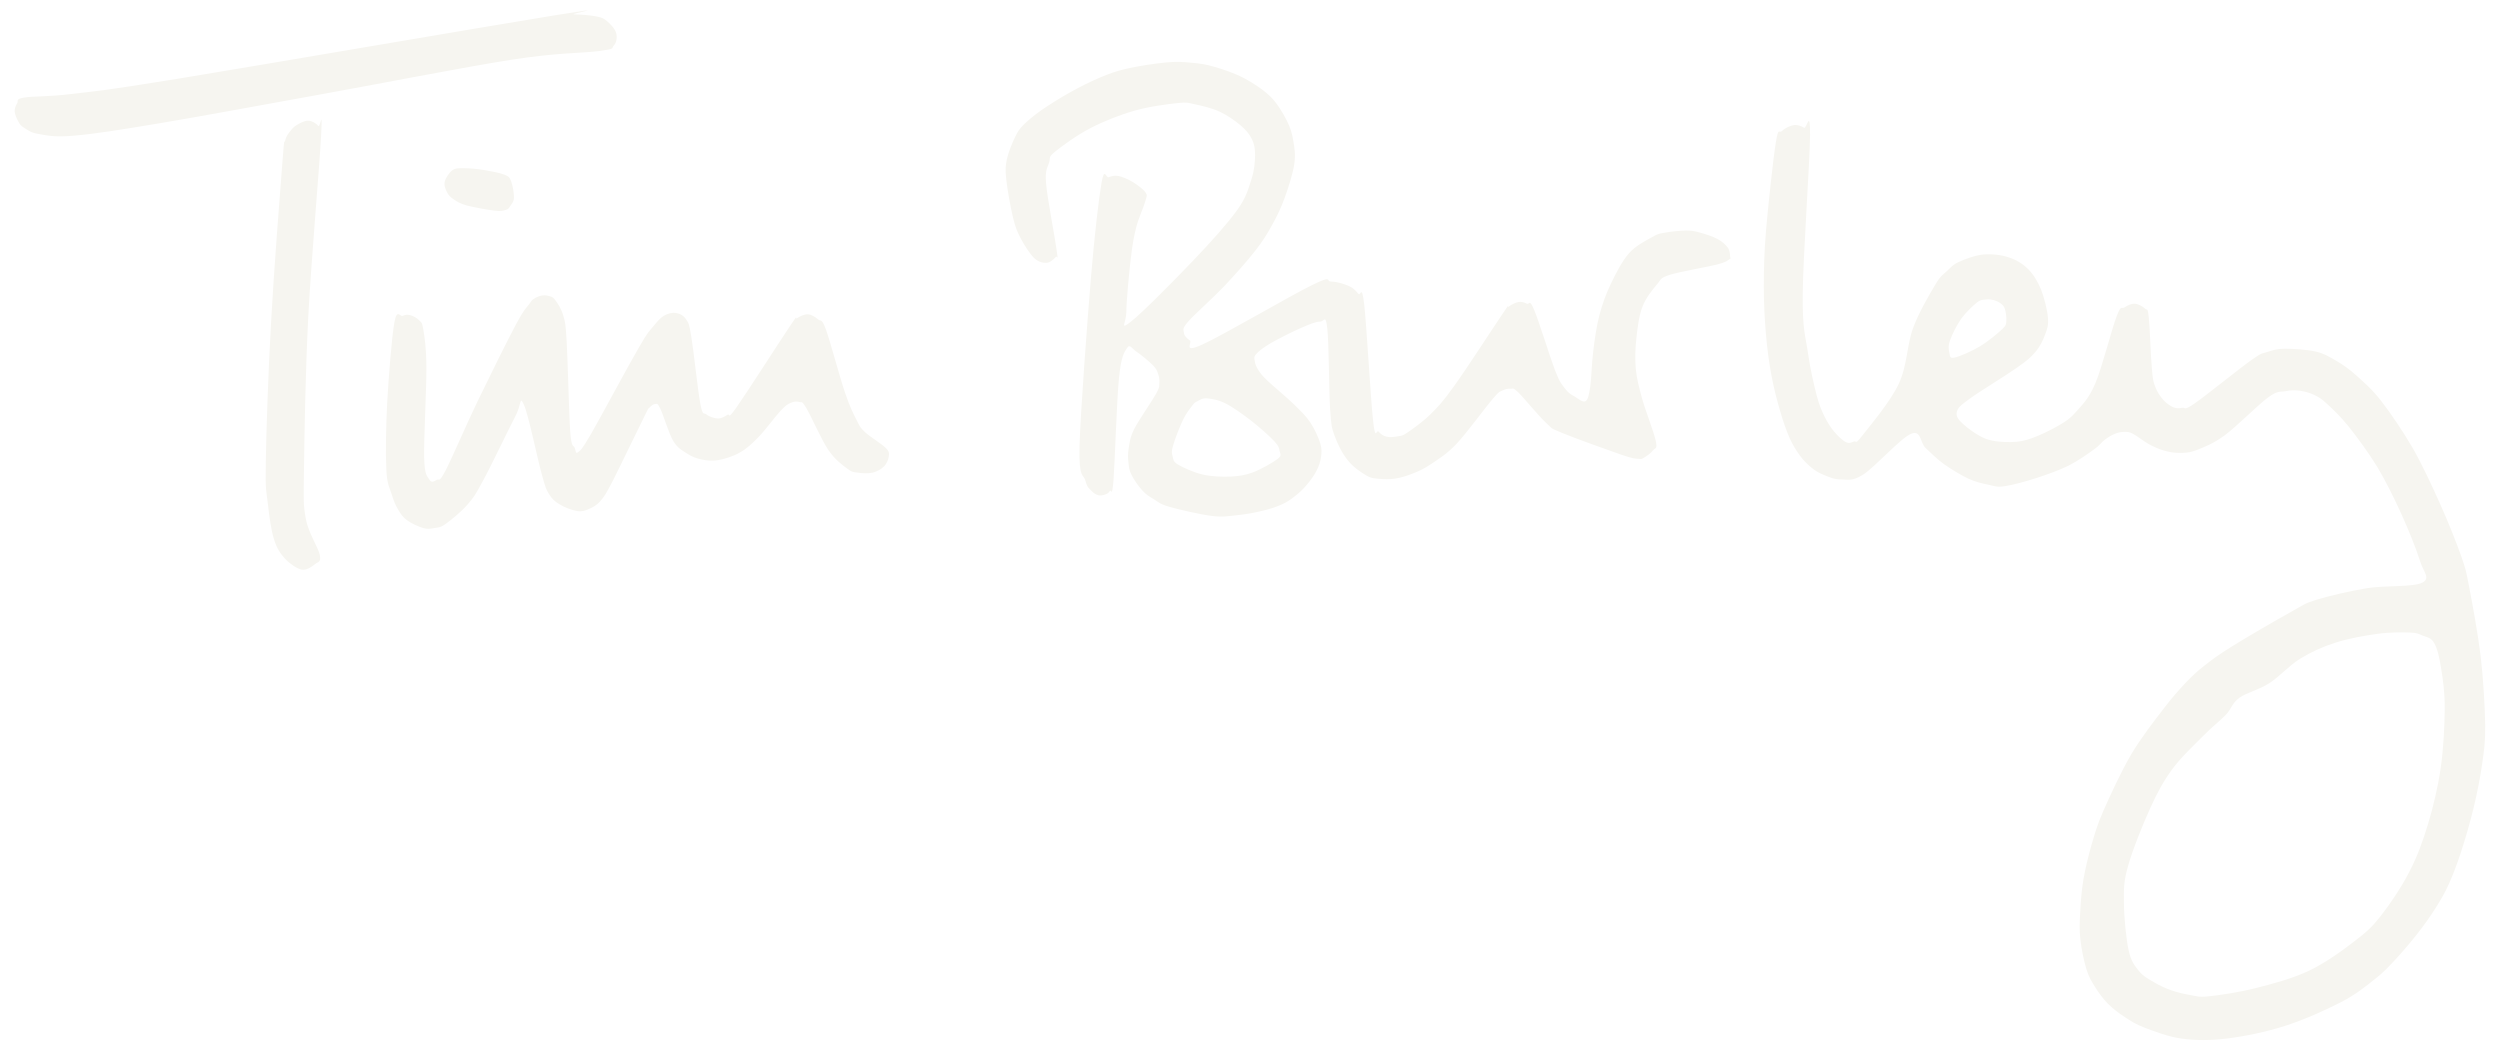
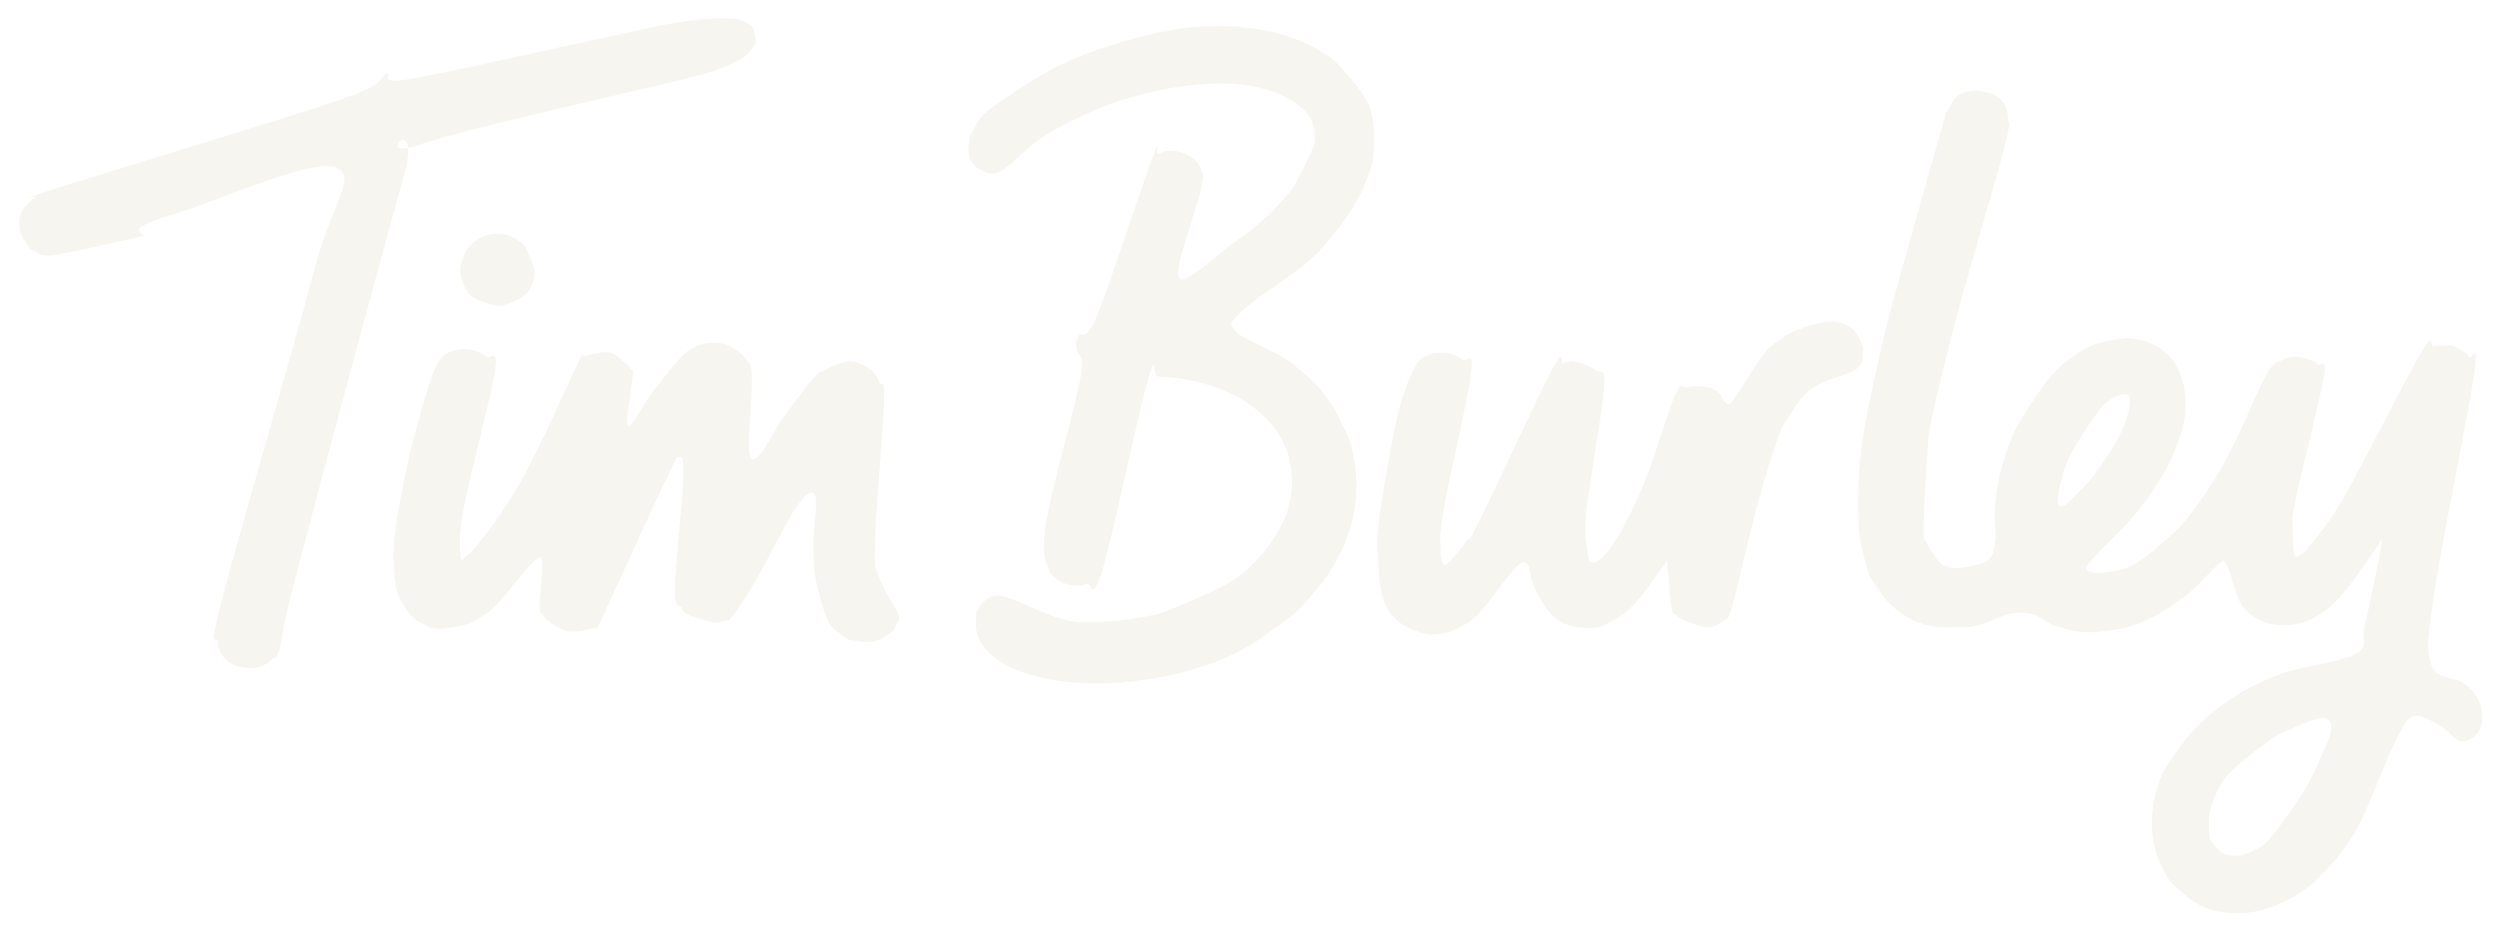
- <svg xmlns="http://www.w3.org/2000/svg" viewBox="48 14 1773 747" fill="none" role="img" aria-label="Tim Burley">
-   <path fill="#F6F5F0" fill-rule="evenodd" d="M821.3 104.9 C811.9 109.7 801.1 117.6 796.2 121.6 C791.3 125.7 793.1 125.3 792.1 129.1 C791.0 132.9 789.0 134.0 789.9 144.4 C790.8 154.9 796.3 183.0 797.4 191.6 C798.6 200.3 797.9 194.8 796.7 196.3 C795.5 197.7 792.8 200.3 790.2 200.4 C787.7 200.5 784.5 199.9 781.4 197.0 C778.4 194.1 774.3 187.7 771.8 182.9 C769.3 178.1 768.1 175.2 766.4 168.2 C764.7 161.2 762.3 147.8 761.6 140.9 C760.9 134.0 761.1 131.7 762.1 126.8 C763.2 121.8 765.9 115.3 767.9 111.2 C769.8 107.2 770.9 105.6 774.0 102.4 C777.2 99.3 781.1 96.0 786.6 92.1 C792.1 88.3 800.2 83.2 807.1 79.4 C814.0 75.5 821.5 71.8 828.1 69.0 C834.8 66.2 839.3 64.5 847.1 62.7 C854.9 60.9 867.2 59.0 874.9 58.3 C882.5 57.6 887.2 57.9 893.0 58.5 C898.8 59.0 903.4 59.6 909.6 61.5 C915.9 63.3 924.0 66.1 930.6 69.6 C937.2 73.2 944.1 77.7 949.1 82.6 C954.1 87.6 957.9 94.3 960.6 99.5 C963.2 104.7 964.4 108.7 965.2 113.9 C966.1 119.0 966.9 123.7 965.9 130.4 C964.9 137.1 961.8 146.8 959.2 154.0 C956.6 161.2 953.7 167.3 950.1 173.7 C946.6 180.0 943.7 184.9 938.0 192.1 C932.3 199.4 923.9 208.8 916.1 217.1 C908.2 225.4 895.6 236.5 890.8 241.9 C886.1 247.4 887.4 247.5 887.6 249.8 C887.7 252.0 889.6 253.9 891.8 255.4 C894.0 256.8 886.2 264.9 900.6 258.4 C915.1 251.9 963.2 223.6 978.5 216.2 C993.8 208.7 987.8 213.6 992.2 213.7 C996.6 213.8 1001.6 215.5 1004.8 216.9 C1008.0 218.4 1009.5 220.2 1011.3 222.3 C1013.0 224.5 1013.7 214.8 1015.5 229.9 C1017.2 244.9 1020.1 297.5 1021.8 312.5 C1023.5 327.5 1024.1 318.3 1025.7 320.1 C1027.3 322.0 1029.1 323.2 1031.4 323.7 C1033.7 324.3 1037.0 323.9 1039.5 323.4 C1042.0 322.9 1042.3 323.4 1046.1 320.8 C1049.9 318.2 1056.9 313.3 1062.5 307.8 C1068.0 302.3 1070.8 299.6 1079.4 287.6 C1088.0 275.7 1107.6 245.4 1114.0 236.0 C1120.4 226.7 1116.0 232.8 1117.9 231.5 C1119.7 230.2 1122.7 228.5 1124.9 228.2 C1127.1 227.8 1129.1 228.5 1130.9 229.4 C1132.7 230.2 1132.6 225.6 1135.9 233.5 C1139.3 241.4 1147.2 267.2 1150.8 276.6 C1154.5 286.0 1155.7 286.6 1158.0 289.7 C1160.4 292.9 1162.4 293.9 1164.9 295.3 C1167.3 296.8 1170.6 299.7 1172.5 298.5 C1174.3 297.3 1174.9 294.1 1175.8 288.2 C1176.7 282.4 1176.8 271.8 1177.9 263.4 C1178.9 254.9 1180.2 245.5 1182.3 237.5 C1184.4 229.5 1187.0 222.4 1190.5 215.1 C1194.0 207.8 1198.4 199.2 1203.2 193.7 C1208.1 188.1 1215.5 184.5 1219.8 182.1 C1224.0 179.6 1224.9 179.7 1228.9 179.0 C1232.8 178.2 1239.5 177.6 1243.5 177.5 C1247.5 177.5 1249.4 177.8 1253.1 178.8 C1256.9 179.8 1262.7 181.7 1266.1 183.5 C1269.5 185.4 1271.9 187.6 1273.4 189.7 C1274.9 191.8 1274.9 194.6 1275.0 196.0 C1275.2 197.4 1275.9 197.1 1274.3 198.0 C1272.8 198.9 1272.8 199.7 1265.7 201.6 C1258.7 203.4 1239.0 206.7 1231.9 209.0 C1224.9 211.4 1226.4 211.9 1223.2 215.6 C1220.0 219.4 1215.2 225.2 1212.8 231.6 C1210.3 238.0 1209.3 246.8 1208.5 254.1 C1207.7 261.4 1207.5 268.5 1208.1 275.6 C1208.8 282.7 1210.3 288.2 1212.6 296.8 C1215.0 305.3 1221.0 320.6 1222.3 326.8 C1223.6 332.9 1221.7 331.5 1220.3 333.4 C1218.9 335.4 1215.6 337.6 1213.9 338.6 C1212.2 339.5 1212.7 339.7 1210.0 339.4 C1207.3 339.1 1207.0 339.6 1197.9 336.5 C1188.9 333.4 1164.7 324.7 1155.8 321.0 C1146.9 317.2 1149.8 318.8 1144.6 314.0 C1139.4 309.3 1129.0 296.4 1124.8 292.3 C1120.5 288.3 1121.1 289.9 1119.2 289.7 C1117.3 289.5 1115.3 290.0 1113.2 291.1 C1111.2 292.3 1112.2 290.4 1106.9 296.6 C1101.5 302.8 1088.5 320.7 1081.3 328.4 C1074.0 336.2 1068.3 339.4 1063.1 343.0 C1057.9 346.5 1054.3 348.1 1050.0 349.8 C1045.7 351.5 1041.5 352.8 1037.6 353.4 C1033.6 354.0 1029.7 353.9 1026.3 353.6 C1022.8 353.2 1020.7 353.4 1017.0 351.2 C1013.2 349.0 1007.6 345.2 1003.8 340.4 C1000.0 335.7 996.5 328.8 994.4 322.8 C992.3 316.7 992.2 316.6 991.3 303.9 C990.5 291.3 990.5 257.1 989.3 246.8 C988.1 236.4 987.3 242.1 984.1 242.1 C981.0 242.1 976.2 244.2 970.4 246.7 C964.6 249.2 954.6 254.3 949.3 257.3 C944.1 260.4 940.8 262.9 938.9 265.1 C937.0 267.2 937.6 268.3 937.9 270.2 C938.1 272.1 939.0 274.3 940.5 276.6 C942.1 278.9 942.8 280.1 947.0 284.1 C951.2 288.1 960.6 295.8 965.6 300.7 C970.6 305.6 974.1 308.9 977.2 313.5 C980.3 318.1 983.0 324.2 984.3 328.3 C985.5 332.4 985.3 334.7 984.9 337.9 C984.5 341.1 983.5 344.3 981.8 347.6 C980.2 350.9 977.5 354.6 974.9 357.7 C972.3 360.8 969.3 363.7 966.2 366.0 C963.2 368.4 960.4 370.3 956.5 372.0 C952.6 373.7 948.3 375.1 943.1 376.3 C937.9 377.6 931.2 378.8 925.2 379.4 C919.3 380.0 915.4 380.9 907.4 379.9 C899.4 378.9 884.0 375.4 877.2 373.4 C870.4 371.4 869.6 370.1 866.4 368.1 C863.2 366.2 860.8 364.8 858.2 361.9 C855.5 359.0 852.0 354.0 850.4 350.6 C848.7 347.3 848.6 344.9 848.3 341.9 C847.9 338.8 847.8 336.3 848.4 332.4 C849.1 328.5 849.1 325.0 852.3 318.4 C855.6 311.9 865.0 298.5 868.0 293.1 C870.9 287.7 869.9 288.3 870.2 286.1 C870.4 283.8 870.2 281.6 869.4 279.4 C868.7 277.2 868.3 275.8 865.7 273.1 C863.1 270.4 856.8 265.2 853.7 263.2 C850.7 261.1 849.3 257.7 847.3 260.8 C845.3 263.9 843.2 266.3 841.6 281.9 C840.0 297.5 838.7 341.1 837.7 354.5 C836.6 367.9 836.1 360.5 835.1 362.2 C834.1 363.9 832.9 364.3 831.5 364.8 C830.1 365.3 828.3 365.6 826.8 365.2 C825.2 364.7 823.6 363.8 822.1 362.1 C820.6 360.4 819.2 360.3 817.8 355.0 C816.4 349.7 813.0 354.3 813.6 330.2 C814.3 306.2 819.1 242.0 821.7 210.9 C824.3 179.8 827.2 155.5 829.2 143.7 C831.3 131.8 832.3 140.5 834.3 139.7 C836.3 138.9 838.4 138.3 841.2 138.8 C844.1 139.4 848.2 141.2 851.4 143.1 C854.6 145.1 858.9 148.2 860.4 150.5 C861.9 152.7 861.3 152.8 860.2 156.9 C859.1 161.0 855.5 168.5 853.8 175.2 C852.1 181.9 851.2 187.0 850.0 197.0 C848.8 207.0 846.8 227.8 846.8 235.4 C846.7 242.9 841.8 248.5 849.7 242.4 C857.7 236.3 881.7 211.9 894.3 198.7 C906.9 185.5 918.5 172.6 925.4 163.0 C932.3 153.4 933.4 147.4 935.6 140.9 C937.7 134.4 938.0 128.8 938.1 124.1 C938.1 119.4 937.6 116.2 935.8 112.6 C934.1 109.1 931.5 106.0 927.7 102.8 C923.9 99.6 918.4 95.7 913.0 93.2 C907.6 90.7 900.1 88.9 895.1 87.9 C890.1 86.8 890.1 86.4 883.0 87.1 C875.9 87.9 862.9 89.5 852.6 92.5 C842.3 95.4 830.7 100.0 821.3 104.9 Z M386.8 298.4 C378.5 315.6 368.9 338.2 364.1 347.5 C359.2 356.8 359.7 353.3 357.8 354.3 C355.8 355.4 354.0 356.7 352.5 354.1 C351.0 351.5 349.2 351.7 348.8 338.5 C348.5 325.3 350.5 289.9 350.4 274.8 C350.3 259.6 349.1 253.2 348.2 247.6 C347.3 242.0 346.7 242.8 345.2 241.1 C343.6 239.4 340.8 238.0 338.9 237.5 C336.9 237.0 335.5 237.2 333.6 238.0 C331.8 238.9 329.5 232.4 327.7 242.7 C325.8 252.9 323.6 282.0 322.6 299.4 C321.7 316.8 321.4 336.1 322.0 347.0 C322.5 357.9 324.4 359.9 325.8 364.6 C327.2 369.3 328.5 372.3 330.3 375.3 C332.1 378.4 333.6 380.7 336.6 382.9 C339.5 385.1 344.8 387.5 348.1 388.5 C351.3 389.4 353.3 389.0 356.0 388.5 C358.7 388.0 360.1 388.4 364.0 385.6 C367.9 382.8 375.1 377.0 379.5 371.9 C383.9 366.8 384.8 365.6 390.4 355.2 C396.1 344.9 408.4 318.9 413.2 309.8 C418.1 300.8 416.3 294.2 419.5 300.9 C422.7 307.6 429.2 339.7 432.2 350.2 C435.1 360.8 435.2 360.7 437.3 364.3 C439.4 367.8 441.5 369.7 444.9 371.7 C448.2 373.8 453.8 375.9 457.2 376.4 C460.7 377.0 462.9 376.2 465.6 375.0 C468.4 373.8 471.1 372.5 473.9 369.2 C476.7 365.9 477.3 365.1 482.6 355.0 C487.8 344.8 501.1 317.0 505.4 308.5 C509.7 299.9 507.1 304.8 508.2 303.5 C509.4 302.2 511.2 300.5 512.5 300.6 C513.8 300.6 514.0 299.2 516.2 303.6 C518.4 308.0 522.3 321.5 525.5 326.8 C528.8 332.2 532.2 333.6 535.5 335.8 C538.8 337.9 541.6 339.0 545.3 339.8 C548.9 340.6 552.8 341.1 557.4 340.3 C562.0 339.5 568.2 337.6 572.9 334.8 C577.7 332.1 581.2 328.8 586.0 323.9 C590.8 319.0 597.9 309.2 601.7 305.2 C605.5 301.2 606.6 300.7 608.8 299.7 C611.0 298.7 613.0 298.5 614.9 299.1 C616.7 299.7 616.4 297.7 619.8 303.3 C623.2 309.0 630.5 325.7 635.3 332.9 C640.2 340.1 645.2 343.6 648.8 346.3 C652.3 349.0 653.4 348.8 656.4 349.2 C659.5 349.7 663.8 349.9 666.9 349.2 C670.0 348.4 672.9 346.8 674.8 344.9 C676.7 343.1 678.0 340.1 678.3 337.9 C678.5 335.8 679.1 334.8 676.4 331.9 C673.6 329.0 665.1 323.8 661.6 320.6 C658.2 317.3 658.2 317.3 655.8 312.5 C653.4 307.8 650.8 303.0 647.2 292.2 C643.5 281.4 636.9 256.4 633.8 247.8 C630.6 239.2 630.3 242.3 628.2 240.5 C626.1 238.7 623.5 237.1 621.0 236.9 C618.5 236.8 615.5 238.2 613.4 239.6 C611.2 241.0 615.2 235.0 608.1 245.5 C601.0 256.0 578.0 292.0 570.6 302.5 C563.3 312.9 566.1 306.8 563.9 308.2 C561.6 309.6 559.6 310.8 557.2 310.8 C554.7 310.7 551.1 309.6 549.0 307.9 C547.0 306.2 546.5 309.7 544.7 300.5 C542.9 291.3 540.0 263.0 538.3 253.0 C536.7 243.0 536.4 243.4 534.6 240.5 C532.8 237.7 530.1 236.4 527.5 236.0 C524.9 235.5 521.6 236.3 518.9 237.9 C516.2 239.5 514.3 241.8 511.2 245.6 C508.2 249.4 508.2 248.1 500.9 260.8 C493.5 273.4 474.3 309.4 467.2 321.7 C460.0 334.0 460.0 332.9 458.1 334.6 C456.1 336.2 456.5 334.0 455.6 331.6 C454.6 329.2 453.4 332.6 452.4 320.1 C451.5 307.6 450.7 270.3 449.9 256.6 C449.1 242.9 448.9 242.9 447.5 237.9 C446.1 232.9 443.4 228.9 441.6 226.6 C439.8 224.2 438.4 224.3 436.8 223.8 C435.1 223.3 433.4 223.4 431.7 223.7 C430.0 224.1 428.1 224.9 426.7 225.9 C425.2 226.9 425.4 226.6 423.3 229.7 C421.1 232.7 420.0 232.7 413.9 244.1 C407.8 255.6 395.1 281.2 386.8 298.4 Z M1413.6 331.7 C1409.7 328.1 1410.6 318.5 1403.2 321.7 C1395.9 324.8 1377.8 345.1 1369.5 350.5 C1361.2 355.8 1358.0 353.9 1353.2 354.0 C1348.5 354.0 1344.7 352.1 1341.2 350.7 C1337.7 349.3 1335.1 347.7 1332.4 345.4 C1329.6 343.1 1327.0 340.5 1324.5 337.1 C1322.0 333.7 1319.7 330.1 1317.3 324.9 C1315.0 319.6 1312.6 313.1 1310.5 305.6 C1308.3 298.2 1306.0 289.3 1304.3 280.2 C1302.6 271.1 1301.3 261.5 1300.4 251.0 C1299.5 240.5 1298.9 229.7 1298.9 217.3 C1298.9 205.0 1299.1 193.9 1300.5 176.9 C1302.0 159.8 1305.5 126.8 1307.4 115.1 C1309.3 103.5 1309.6 108.9 1311.8 106.9 C1313.9 104.8 1317.7 103.1 1320.3 102.7 C1322.9 102.4 1325.5 103.4 1327.4 104.6 C1329.3 105.8 1331.8 90.2 1331.7 109.8 C1331.5 129.5 1326.7 196.6 1326.5 222.3 C1326.2 248.1 1328.5 252.3 1330.2 264.3 C1331.9 276.3 1334.5 287.0 1336.4 294.5 C1338.4 302.0 1339.9 305.1 1341.9 309.3 C1344.0 313.6 1346.2 317.0 1348.7 320.0 C1351.2 323.0 1354.6 326.3 1357.0 327.5 C1359.4 328.7 1360.9 327.9 1362.8 327.1 C1364.8 326.4 1363.3 329.9 1368.6 323.1 C1373.9 316.3 1388.6 299.0 1394.6 286.2 C1400.6 273.5 1400.4 258.5 1404.7 246.8 C1409.0 235.1 1416.5 222.7 1420.5 215.9 C1424.5 209.1 1426.0 208.9 1428.8 206.2 C1431.6 203.6 1432.9 201.7 1437.2 199.8 C1441.4 197.8 1448.6 195.1 1454.5 194.5 C1460.4 194.0 1467.2 194.7 1472.5 196.5 C1477.9 198.2 1482.6 201.1 1486.4 204.9 C1490.2 208.7 1493.1 213.6 1495.5 219.3 C1497.8 225.1 1500.0 234.1 1500.4 239.4 C1500.9 244.8 1499.9 247.2 1498.4 251.2 C1496.9 255.3 1494.9 259.7 1491.5 263.6 C1488.1 267.6 1486.0 269.4 1478.2 274.9 C1470.5 280.4 1452.1 291.5 1445.0 296.7 C1437.9 301.9 1436.6 303.1 1435.8 306.1 C1435.0 309.1 1436.7 311.5 1440.1 314.6 C1443.5 317.8 1450.6 323.0 1456.3 325.2 C1462.0 327.3 1469.0 327.6 1474.4 327.5 C1479.9 327.4 1483.5 326.7 1489.2 324.7 C1494.8 322.7 1503.1 318.7 1508.3 315.6 C1513.5 312.5 1516.0 311.0 1520.3 306.1 C1524.6 301.1 1529.2 297.2 1534.0 285.9 C1538.8 274.7 1545.6 247.4 1549.1 238.4 C1552.5 229.4 1552.6 233.5 1554.7 232.0 C1556.9 230.5 1559.6 229.3 1562.0 229.4 C1564.4 229.5 1567.6 231.3 1569.2 232.8 C1570.9 234.4 1571.1 231.8 1571.9 238.9 C1572.7 245.9 1573.3 267.1 1574.1 275.3 C1574.8 283.6 1575.1 284.6 1576.5 288.3 C1577.8 292.0 1580.1 295.2 1582.2 297.6 C1584.4 300.0 1587.0 301.8 1589.2 302.8 C1591.5 303.7 1593.1 303.7 1595.6 303.2 C1598.2 302.8 1596.4 305.7 1604.6 300.0 C1612.7 294.4 1636.0 275.5 1644.6 269.4 C1653.2 263.3 1652.2 265.0 1656.1 263.6 C1660.1 262.3 1662.6 261.4 1668.3 261.3 C1674.0 261.3 1684.1 261.9 1690.2 263.3 C1696.3 264.7 1700.1 267.1 1704.9 269.9 C1709.7 272.7 1713.6 275.4 1718.9 280.1 C1724.2 284.9 1730.0 289.7 1736.7 298.3 C1743.4 307.0 1752.3 320.0 1759.3 332.1 C1766.2 344.3 1772.7 358.4 1778.4 371.1 C1784.1 383.8 1790.0 398.5 1793.4 408.2 C1796.8 418.0 1796.7 417.8 1799.0 429.6 C1801.3 441.5 1805.3 463.1 1807.3 479.5 C1809.2 495.9 1810.3 515.5 1810.5 528.2 C1810.6 541.0 1809.7 546.2 1808.3 556.0 C1806.9 565.8 1804.8 576.5 1802.3 586.8 C1799.9 597.0 1796.4 608.8 1793.5 617.8 C1790.6 626.8 1787.8 634.0 1784.8 640.8 C1781.8 647.5 1779.0 652.1 1775.3 658.0 C1771.6 663.9 1767.1 670.2 1762.4 676.2 C1757.6 682.3 1752.0 688.9 1747.0 694.3 C1741.9 699.7 1738.6 703.5 1732.1 708.5 C1725.7 713.6 1718.9 719.2 1708.3 724.7 C1697.7 730.2 1681.9 737.3 1668.4 741.6 C1655.0 745.9 1639.7 749.0 1627.5 750.5 C1615.3 752.0 1605.1 751.9 1595.4 750.6 C1585.6 749.3 1575.9 745.4 1569.1 742.9 C1562.4 740.3 1559.3 738.2 1554.9 735.3 C1550.5 732.5 1546.3 729.2 1542.8 725.7 C1539.3 722.1 1536.4 718.1 1533.9 714.1 C1531.3 710.0 1529.5 707.1 1527.7 701.4 C1526.0 695.8 1524.1 687.0 1523.4 680.2 C1522.6 673.4 1522.9 667.9 1523.3 660.8 C1523.6 653.6 1524.3 645.4 1525.6 637.5 C1527.0 629.6 1529.0 621.3 1531.3 613.2 C1533.7 605.2 1535.0 599.8 1539.7 589.1 C1544.4 578.4 1552.3 561.2 1559.4 549.1 C1566.5 537.1 1575.8 525.3 1582.2 516.9 C1588.6 508.5 1592.9 503.8 1597.7 498.6 C1602.6 493.5 1605.7 490.5 1611.2 486.2 C1616.8 481.8 1620.7 478.8 1630.8 472.5 C1640.9 466.2 1662.0 453.9 1672.0 448.4 C1682.0 442.9 1681.5 442.3 1690.6 439.4 C1699.8 436.6 1714.3 433.2 1726.9 431.1 C1739.4 429.1 1759.6 430.5 1765.9 427.2 C1772.1 424.0 1766.6 419.7 1764.2 411.6 C1761.7 403.5 1756.1 389.7 1751.1 378.6 C1746.1 367.6 1740.2 355.6 1734.0 345.2 C1727.7 334.9 1719.5 323.8 1713.5 316.3 C1707.5 308.9 1702.3 304.1 1698.2 300.3 C1694.2 296.6 1692.2 295.5 1689.1 294.0 C1685.9 292.5 1682.5 291.6 1679.1 291.1 C1675.8 290.7 1672.8 290.6 1669.0 291.4 C1665.2 292.2 1663.8 290.6 1656.6 295.8 C1649.4 301.1 1634.3 316.4 1625.8 322.7 C1617.3 328.9 1611.1 331.1 1605.8 333.2 C1600.4 335.3 1597.5 335.1 1593.7 335.2 C1589.9 335.2 1586.5 334.6 1582.9 333.6 C1579.3 332.6 1575.7 331.0 1572.0 329.0 C1568.3 327.0 1563.6 323.1 1560.6 321.6 C1557.7 320.1 1556.6 320.3 1554.4 320.3 C1552.3 320.3 1550.1 320.7 1547.8 321.7 C1545.5 322.6 1543.2 324.0 1540.8 325.8 C1538.3 327.6 1537.5 329.6 1533.2 332.6 C1529.0 335.7 1521.8 340.8 1515.1 344.2 C1508.3 347.5 1500.2 350.4 1492.6 352.9 C1485.1 355.3 1475.5 358.0 1469.8 358.8 C1464.0 359.7 1462.6 358.7 1458.3 357.8 C1454.0 356.9 1449.3 355.9 1444.0 353.5 C1438.8 351.0 1431.8 346.8 1426.7 343.2 C1421.7 339.6 1417.5 335.3 1413.6 331.7 Z M916.9 300.0 C911.7 297.4 907.1 296.8 903.8 296.5 C900.4 296.3 898.6 297.9 896.9 298.7 C895.2 299.6 895.3 299.5 893.6 301.6 C892.0 303.7 889.4 306.8 887.1 311.5 C884.8 316.2 881.2 325.5 880.0 329.8 C878.7 334.2 879.0 335.3 879.6 337.6 C880.2 339.8 879.8 341.2 883.3 343.4 C886.8 345.5 894.6 349.1 900.8 350.5 C907.0 352.0 914.5 352.2 920.5 352.0 C926.5 351.7 931.0 351.1 936.6 349.0 C942.2 346.9 951.0 341.9 954.2 339.4 C957.3 336.9 955.9 336.0 955.5 333.9 C955.1 331.9 955.2 330.7 951.8 327.0 C948.4 323.3 940.7 316.5 934.9 312.0 C929.0 307.5 922.0 302.5 916.9 300.0 Z M1610.3 536.1 C1616.6 529.6 1622.2 525.5 1626.5 521.0 C1630.8 516.5 1630.9 512.7 1636.1 508.9 C1641.2 505.2 1650.2 503.2 1657.4 498.5 C1664.6 493.9 1671.4 486.0 1679.2 481.2 C1687.0 476.4 1695.1 472.7 1704.2 469.8 C1713.4 466.8 1725.4 464.7 1734.2 463.5 C1743.1 462.3 1751.8 462.4 1757.1 462.6 C1762.4 462.8 1763.1 463.5 1766.0 464.7 C1768.8 465.9 1772.1 466.0 1774.3 470.0 C1776.6 473.9 1778.1 480.5 1779.3 488.4 C1780.6 496.2 1781.9 505.3 1781.8 517.1 C1781.7 528.8 1780.9 545.4 1778.9 559.0 C1776.9 572.6 1773.6 586.4 1769.9 598.6 C1766.2 610.8 1762.4 621.3 1756.8 632.1 C1751.3 642.9 1743.0 655.2 1736.6 663.4 C1730.1 671.6 1726.7 674.7 1718.2 681.2 C1709.7 687.8 1697.4 696.8 1685.6 702.4 C1673.9 708.0 1659.5 711.8 1647.6 714.8 C1635.7 717.8 1622.1 719.8 1614.4 720.6 C1606.7 721.4 1605.9 720.4 1601.5 719.7 C1597.1 719.0 1592.4 717.9 1588.1 716.4 C1583.8 714.9 1579.6 713.0 1575.8 710.7 C1571.9 708.4 1567.9 706.4 1564.9 702.6 C1561.9 698.8 1559.4 696.0 1557.6 687.9 C1555.9 679.9 1554.3 664.3 1554.3 654.3 C1554.2 644.4 1554.0 639.5 1557.2 628.2 C1560.3 617.0 1567.8 598.4 1573.0 587.0 C1578.2 575.6 1582.3 568.1 1588.5 559.6 C1594.7 551.1 1604.0 542.5 1610.3 536.1 Z M273.5 81.3 C231.9 88.8 189.5 96.7 160.7 101.5 C131.9 106.3 114.9 109.0 100.6 110.2 C86.4 111.5 81.3 110.0 75.3 109.0 C69.4 108.1 67.3 105.9 64.9 104.5 C62.5 103.0 62.1 102.1 61.0 100.2 C59.9 98.3 58.6 95.3 58.4 93.1 C58.3 91.0 59.1 88.9 60.2 87.2 C61.3 85.6 58.6 84.3 65.1 83.2 C71.6 82.1 81.2 82.8 99.2 80.6 C117.3 78.4 116.3 79.2 173.2 70.0 C230.1 60.7 393.6 32.6 440.6 25.0 C487.6 17.4 450.2 24.1 455.3 24.2 C460.4 24.3 467.4 24.9 471.2 25.7 C475.1 26.5 476.3 27.1 478.6 29.1 C480.9 31.0 484.3 34.6 485.0 37.5 C485.8 40.4 485.3 44.2 483.3 46.3 C481.3 48.4 485.1 48.5 472.9 50.2 C460.8 51.8 443.7 51.2 410.5 56.4 C377.3 61.6 315.1 73.8 273.5 81.3 Z M263.6 345.6 C263.9 321.8 264.6 278.3 266.6 239.1 C268.6 200.0 274.5 133.4 275.7 110.8 C276.9 88.1 275.2 105.1 273.7 103.3 C272.2 101.4 269.2 99.7 266.7 99.6 C264.2 99.4 260.7 101.3 258.6 102.6 C256.4 103.8 255.1 105.4 253.7 107.2 C252.3 109.1 251.1 110.2 250.2 113.8 C249.3 117.3 250.0 107.2 248.3 128.8 C246.6 150.4 242.1 207.8 240.2 243.4 C238.2 278.9 236.8 320.7 236.5 342.0 C236.1 363.3 237.0 362.4 238.0 371.5 C239.0 380.6 240.3 390.2 242.4 396.7 C244.4 403.2 247.0 406.8 250.2 410.3 C253.5 413.8 258.5 417.3 262.0 418.0 C265.5 418.6 269.3 415.8 271.4 414.1 C273.5 412.3 275.9 413.0 274.8 407.6 C273.8 402.3 266.8 392.3 264.9 382.0 C263.0 371.6 263.3 369.4 263.6 345.6 Z M391.4 134.6 C386.6 133.8 381.0 133.3 377.3 133.3 C373.6 133.3 371.2 133.1 368.9 134.7 C366.6 136.3 364.1 140.1 363.4 142.8 C362.8 145.4 363.9 148.2 365.0 150.3 C366.0 152.4 367.5 153.9 369.8 155.4 C372.1 157.0 374.1 158.3 378.9 159.7 C383.8 161.0 394.2 162.9 398.8 163.4 C403.4 164.0 404.8 163.4 406.6 162.9 C408.5 162.4 408.9 161.6 409.8 160.2 C410.8 158.7 412.4 157.2 412.5 154.3 C412.6 151.4 411.6 145.3 410.5 142.6 C409.4 139.8 409.0 139.2 405.8 137.9 C402.6 136.6 396.1 135.4 391.4 134.6 Z M1431.0 255.3 C1432.4 251.2 1435.8 244.4 1439.0 239.9 C1442.2 235.5 1447.3 230.7 1450.2 228.4 C1453.2 226.2 1454.6 226.7 1456.5 226.4 C1458.4 226.1 1460.2 226.4 1461.9 226.8 C1463.6 227.3 1465.3 228.0 1466.6 229.0 C1467.9 230.0 1469.1 230.8 1469.8 232.9 C1470.5 235.0 1471.1 239.1 1470.9 241.5 C1470.6 243.9 1471.2 244.3 1468.1 247.3 C1465.0 250.3 1457.9 256.2 1452.2 259.6 C1446.6 263.0 1437.7 266.9 1434.1 267.6 C1430.5 268.4 1431.0 266.4 1430.5 264.3 C1430.0 262.2 1429.5 259.3 1431.0 255.3 Z" />
+ <svg xmlns="http://www.w3.org/2000/svg" viewBox="137 189 1100 410" fill="none" role="img" aria-label="Tim Burley">
+   <path fill="#F6F5F0" fill-rule="evenodd" d="M439.6 459.3 C437.4 458.3 437.8 458.3 436.9 456.4 C435.9 454.6 433.8 457.6 433.9 448.2 C434.0 438.9 437.3 409.8 437.6 400.1 C437.9 390.4 437.2 390.0 435.9 390.1 C434.6 390.2 435.6 388.6 429.7 400.7 C423.9 412.8 406.1 452.2 401.0 462.9 C395.9 473.6 401.0 464.4 399.0 465.1 C397.0 465.8 391.6 466.9 389.0 466.9 C386.4 467.0 385.2 466.3 383.5 465.6 C381.8 464.8 379.8 463.5 378.5 462.4 C377.2 461.4 376.2 460.3 375.5 459.1 C374.8 458.0 374.4 459.5 374.4 455.7 C374.4 452.0 375.9 439.8 375.5 436.6 C375.0 433.3 375.1 433.1 371.8 436.1 C368.4 439.2 359.4 451.0 355.5 455.0 C351.6 459.1 350.8 459.0 348.5 460.5 C346.2 462.0 344.7 463.1 341.5 464.0 C338.3 464.8 332.4 465.8 329.2 465.7 C326.1 465.5 324.5 464.4 322.5 463.2 C320.4 462.0 318.7 461.2 316.8 458.5 C314.9 455.8 312.3 452.8 311.3 447.2 C310.3 441.8 309.7 435.0 310.6 425.5 C311.6 416.0 314.4 401.5 316.9 390.5 C319.4 379.5 323.3 366.4 325.5 359.2 C327.8 352.1 328.6 350.1 330.4 347.5 C332.2 344.9 334.0 344.2 336.3 343.4 C338.6 342.6 341.6 342.4 344.0 342.8 C346.4 343.2 349.2 344.4 351.0 346.0 C352.8 347.5 356.4 341.1 354.8 352.2 C353.1 363.4 343.5 399.2 341.0 412.8 C338.5 426.3 339.5 430.3 339.7 433.7 C340.0 437.1 341.3 434.2 342.6 433.2 C344.0 432.2 345.0 431.5 347.9 427.7 C350.9 424.0 355.9 417.4 360.1 410.8 C364.3 404.1 367.7 398.5 372.9 388.0 C378.2 377.5 388.2 355.0 391.7 347.9 C395.2 340.9 392.0 346.4 393.9 345.8 C395.8 345.1 400.9 344.1 403.2 344.0 C405.6 344.0 406.2 344.1 408.1 345.4 C410.0 346.6 413.5 350.0 414.7 351.5 C415.9 353.0 415.7 350.7 415.4 354.5 C415.1 358.3 412.9 370.9 412.9 374.2 C413.0 377.5 414.0 376.3 415.7 374.4 C417.4 372.6 419.7 367.5 423.2 362.8 C426.6 358.2 433.1 350.0 436.3 346.5 C439.4 343.0 440.3 343.1 442.3 342.0 C444.3 340.9 446.2 340.3 448.1 340.0 C450.0 339.7 451.9 339.6 453.8 340.0 C455.6 340.3 457.4 340.8 459.2 341.9 C461.1 343.0 463.6 344.6 465.1 346.7 C466.5 348.9 467.6 348.0 467.8 354.8 C468.1 361.5 466.1 381.5 466.6 387.2 C467.2 392.9 468.7 391.6 471.1 389.2 C473.6 386.8 477.6 378.6 481.4 373.1 C485.3 367.5 491.3 359.6 494.4 356.0 C497.5 352.4 497.3 353.0 500.0 351.7 C502.7 350.3 507.5 348.0 510.8 348.0 C514.0 347.9 517.5 349.8 519.8 351.3 C522.0 352.9 523.0 354.9 524.0 357.3 C525.1 359.7 526.3 354.1 526.0 365.8 C525.6 377.4 522.3 414.5 522.0 427.5 C521.7 440.5 522.3 438.2 524.0 443.5 C525.7 448.8 531.0 455.9 532.2 459.2 C533.5 462.6 531.9 462.4 531.4 463.7 C530.9 465.1 530.8 466.0 529.2 467.2 C527.6 468.5 524.4 470.6 521.7 471.2 C518.9 471.8 515.0 471.3 512.8 470.9 C510.5 470.6 510.2 470.5 508.2 469.0 C506.3 467.5 503.3 466.3 501.2 462.0 C499.2 457.8 496.9 449.2 495.8 443.5 C494.8 437.8 495.0 433.7 494.9 427.6 C494.9 421.5 496.9 409.5 495.6 406.9 C494.4 404.3 491.6 406.1 487.4 412.1 C483.1 418.2 474.8 435.4 470.1 443.4 C465.4 451.4 461.8 456.9 459.3 460.1 C456.9 463.2 456.7 461.8 455.1 462.3 C453.6 462.7 452.6 463.2 450.0 462.7 C447.4 462.2 441.8 460.3 439.6 459.3 Z M568.5 263.7 C566.2 262.8 564.5 260.9 563.7 258.7 C562.8 256.6 563.2 252.9 563.5 250.8 C563.7 248.8 563.7 248.7 565.2 246.5 C566.6 244.2 566.7 241.7 572.2 237.3 C577.7 233.0 590.8 224.6 598.1 220.4 C605.4 216.3 609.7 214.8 616.0 212.3 C622.3 209.9 629.8 207.7 636.0 205.9 C642.2 204.2 648.1 202.9 653.5 202.0 C658.9 201.1 663.6 200.7 668.5 200.6 C673.4 200.4 678.1 200.5 682.8 200.9 C687.4 201.3 692.0 202.0 696.2 202.9 C700.5 203.9 704.4 205.1 708.0 206.5 C711.6 207.9 714.8 209.6 717.9 211.5 C721.0 213.4 723.1 214.4 726.4 218.0 C729.8 221.6 735.7 228.5 738.2 233.0 C740.7 237.5 741.0 241.0 741.5 245.0 C742.0 249.0 741.6 254.1 741.3 257.2 C741.0 260.4 741.1 260.4 739.9 263.8 C738.7 267.1 736.7 272.8 734.0 277.5 C731.3 282.2 727.6 287.5 723.8 292.1 C720.0 296.7 718.0 299.6 711.2 305.2 C704.5 310.9 688.2 321.1 683.2 326.1 C678.1 331.1 677.6 331.4 680.9 335.0 C684.3 338.5 697.0 342.9 703.5 347.5 C710.0 352.1 715.4 357.1 719.8 362.5 C724.1 368.0 727.5 375.4 729.6 380.0 C731.8 384.6 731.9 386.6 732.6 390.0 C733.3 393.4 733.7 396.8 733.8 400.2 C733.9 403.7 733.8 407.2 733.3 410.8 C732.8 414.2 732.1 417.8 731.1 421.2 C730.0 424.8 728.8 428.3 727.1 431.8 C725.4 435.2 723.4 438.7 721.1 442.1 C718.7 445.5 715.9 449.0 713.0 452.2 C710.2 455.3 708.7 457.3 704.0 461.0 C699.3 464.6 690.9 470.7 684.8 474.2 C678.6 477.7 673.5 479.7 667.2 481.8 C661.0 484.0 654.2 485.8 647.0 487.1 C639.8 488.4 631.0 489.4 623.8 489.7 C616.5 489.9 609.7 489.5 603.5 488.7 C597.3 487.8 591.4 486.4 586.5 484.6 C581.6 482.8 577.2 480.5 574.1 478.0 C570.9 475.4 568.7 472.4 567.4 469.4 C566.1 466.4 566.4 462.2 566.5 459.9 C566.6 457.7 567.4 457.0 568.2 455.8 C568.9 454.6 569.9 453.6 571.0 452.8 C572.1 452.0 573.2 451.1 575.0 451.0 C576.8 451.0 576.8 450.7 581.8 452.4 C586.8 454.2 598.2 459.9 605.0 461.6 C611.8 463.3 616.1 462.8 622.2 462.6 C628.4 462.3 636.7 461.2 642.0 460.1 C647.3 459.1 648.0 458.9 654.0 456.4 C660.0 453.9 672.2 448.7 678.2 445.1 C684.3 441.5 686.9 438.5 690.3 435.0 C693.7 431.5 696.4 427.8 698.7 424.0 C701.0 420.2 702.9 416.0 704.0 412.0 C705.1 408.0 705.6 403.9 705.5 399.8 C705.3 395.6 704.6 391.1 703.2 387.2 C701.8 383.4 699.8 379.8 697.1 376.5 C694.4 373.1 690.8 369.8 687.0 367.1 C683.2 364.4 679.0 362.2 674.5 360.4 C670.0 358.6 664.6 357.1 660.0 356.2 C655.4 355.2 649.8 354.7 646.8 354.8 C643.7 354.9 646.1 342.3 642.0 356.5 C637.8 370.8 626.5 425.4 622.0 440.2 C617.5 455.1 617.0 444.7 615.1 445.8 C613.1 446.9 612.1 446.6 610.5 446.6 C608.9 446.6 607.0 446.2 605.5 445.7 C604.0 445.1 602.7 444.3 601.5 443.4 C600.3 442.4 599.4 442.0 598.5 439.7 C597.6 437.4 596.2 434.6 596.2 429.8 C596.3 424.9 596.6 421.4 598.9 410.5 C601.3 399.6 608.0 374.7 610.4 364.5 C612.7 354.3 613.0 352.9 613.1 349.2 C613.1 345.6 611.0 344.6 610.7 342.5 C610.4 340.4 610.0 339.2 611.5 336.8 C613.0 334.3 614.3 340.7 619.7 327.8 C625.1 314.8 639.4 270.7 643.9 258.9 C648.4 247.1 645.1 257.3 646.6 256.7 C648.2 256.1 650.9 255.0 653.2 255.3 C655.6 255.5 658.8 256.7 660.9 258.0 C662.9 259.4 664.6 261.1 665.4 263.5 C666.1 265.9 667.0 264.5 665.4 272.5 C663.8 280.5 653.3 307.4 655.8 311.3 C658.2 315.1 673.9 299.9 680.0 295.7 C686.1 291.6 688.7 289.3 692.1 286.3 C695.6 283.4 697.9 280.9 700.4 278.1 C702.9 275.3 704.7 273.6 707.1 269.5 C709.5 265.4 713.4 257.1 714.8 253.8 C716.2 250.4 715.4 251.2 715.3 249.2 C715.2 247.2 715.5 244.3 714.0 241.8 C712.5 239.2 709.9 236.0 706.4 233.7 C702.8 231.4 697.8 229.3 692.8 228.0 C687.7 226.6 682.2 225.9 676.2 225.8 C670.3 225.6 663.3 226.2 657.0 227.0 C650.7 227.9 644.7 229.1 638.5 230.8 C632.3 232.4 626.8 234.1 619.8 237.1 C612.7 240.1 603.3 244.5 596.2 249.0 C589.2 253.5 582.1 261.7 577.5 264.2 C572.9 266.6 570.8 264.6 568.5 263.7 Z M1069.0 381.8 C1071.4 377.2 1072.8 372.9 1073.6 369.8 C1074.3 366.7 1074.4 364.1 1073.5 363.0 C1072.6 362.0 1070.4 362.4 1068.2 363.5 C1066.1 364.5 1064.1 365.2 1060.9 369.2 C1057.6 373.2 1051.6 382.6 1048.8 387.5 C1046.1 392.4 1045.6 394.8 1044.5 398.5 C1043.4 402.2 1042.3 407.3 1042.4 409.5 C1042.5 411.7 1043.4 412.3 1045.1 411.5 C1046.8 410.7 1050.2 406.9 1052.6 404.5 C1054.9 402.1 1056.4 400.8 1059.1 397.0 C1061.9 393.2 1066.6 386.3 1069.0 381.8 Z M1136.8 463.6 C1133.5 463.1 1130.8 461.7 1128.4 460.1 C1126.1 458.4 1124.5 457.5 1122.5 453.8 C1120.6 450.0 1118.3 440.2 1116.7 437.5 C1115.1 434.8 1115.7 435.5 1113.0 437.5 C1110.3 439.5 1104.9 446.0 1100.7 449.5 C1096.4 453.0 1091.9 456.2 1087.4 458.8 C1082.9 461.3 1078.3 463.5 1073.5 464.8 C1068.7 466.2 1062.5 466.8 1058.5 467.1 C1054.5 467.4 1052.5 467.1 1049.5 466.5 C1046.5 466.0 1043.5 465.2 1040.5 464.0 C1037.5 462.8 1034.7 460.1 1031.5 459.3 C1028.3 458.5 1025.0 458.4 1021.5 459.0 C1018.0 459.7 1014.0 462.1 1010.5 463.1 C1007.0 464.1 1005.0 465.0 1000.5 465.1 C996.0 465.2 988.5 465.1 983.5 463.7 C978.5 462.2 974.1 459.6 970.4 456.4 C966.6 453.3 963.1 447.8 961.1 444.8 C959.1 441.7 959.3 441.9 958.3 438.2 C957.3 434.6 955.6 429.0 955.0 423.0 C954.4 417.0 954.4 409.7 954.7 402.5 C955.0 395.3 955.3 389.6 957.0 379.8 C958.6 369.9 961.8 354.6 964.5 343.2 C967.1 331.9 968.2 328.0 972.7 311.5 C977.3 295.0 988.2 256.2 991.7 244.0 C995.3 231.8 992.7 240.1 993.8 238.0 C994.9 235.9 996.4 232.8 998.3 231.2 C1000.2 229.7 1002.7 229.1 1005.1 228.9 C1007.6 228.7 1010.8 229.3 1013.0 230.1 C1015.2 231.0 1017.1 232.1 1018.3 233.9 C1019.6 235.7 1020.4 237.6 1020.5 241.0 C1020.6 244.4 1022.4 240.4 1018.8 254.2 C1015.3 268.1 1004.3 304.6 999.1 324.0 C993.9 343.4 989.8 359.9 987.5 370.8 C985.1 381.6 985.6 380.5 985.0 389.0 C984.3 397.5 983.5 415.5 983.4 422.0 C983.4 428.5 983.7 425.6 984.9 428.0 C986.0 430.4 988.8 434.6 990.4 436.4 C992.0 438.1 993.0 438.0 994.5 438.4 C996.0 438.8 996.6 439.3 999.5 438.9 C1002.4 438.4 1009.2 437.4 1011.8 435.5 C1014.3 433.5 1014.4 430.9 1014.9 427.2 C1015.4 423.5 1014.5 417.7 1014.7 413.1 C1015.0 408.4 1015.7 403.8 1016.6 399.2 C1017.6 394.7 1018.9 390.1 1020.6 385.8 C1022.3 381.4 1023.1 378.5 1026.6 373.0 C1030.0 367.5 1036.1 357.9 1041.1 352.6 C1046.2 347.4 1051.8 343.8 1056.6 341.4 C1061.5 339.0 1066.9 338.6 1070.3 338.0 C1073.7 337.5 1075.0 337.9 1077.2 338.3 C1079.4 338.6 1081.5 339.3 1083.5 340.1 C1085.4 340.9 1087.2 342.0 1088.8 343.2 C1090.4 344.5 1091.9 346.0 1093.2 347.8 C1094.5 349.5 1095.5 351.5 1096.4 353.8 C1097.2 356.0 1098.0 358.6 1098.3 361.2 C1098.7 363.9 1098.8 366.6 1098.5 369.5 C1098.3 372.4 1098.4 374.2 1097.0 378.5 C1095.6 382.8 1093.4 389.5 1090.0 395.6 C1086.7 401.7 1082.0 408.4 1076.8 414.9 C1071.5 421.3 1062.0 430.1 1058.4 434.2 C1054.8 438.3 1054.5 438.4 1055.2 439.6 C1055.8 440.7 1058.7 441.4 1062.2 441.0 C1065.8 440.6 1071.3 440.0 1076.5 437.1 C1081.7 434.1 1089.2 427.4 1093.6 423.3 C1098.1 419.1 1100.0 416.2 1103.2 412.0 C1106.3 407.8 1109.6 403.0 1112.6 398.0 C1115.5 393.0 1117.4 389.5 1121.1 382.0 C1124.8 374.5 1131.1 359.0 1134.5 353.2 C1137.9 347.4 1139.3 348.5 1141.5 347.3 C1143.7 346.1 1145.6 346.0 1147.8 346.0 C1149.9 346.1 1152.8 347.1 1154.2 347.7 C1155.8 348.3 1155.9 348.5 1156.8 349.6 C1157.6 350.8 1161.2 344.8 1159.5 354.7 C1157.9 364.5 1149.3 397.8 1147.1 408.8 C1144.8 419.7 1145.9 416.2 1145.8 420.2 C1145.8 424.3 1145.9 431.0 1146.6 433.1 C1147.2 435.2 1148.2 433.8 1149.5 432.9 C1150.9 431.9 1151.4 432.1 1154.6 427.6 C1157.9 423.2 1161.3 420.1 1169.2 406.2 C1177.1 392.4 1195.8 355.1 1202.2 344.3 C1208.7 333.5 1205.7 341.9 1207.8 341.3 C1209.8 340.8 1213.0 340.9 1214.8 341.1 C1216.5 341.2 1216.8 341.3 1218.2 342.1 C1219.7 342.9 1222.1 343.8 1223.3 345.9 C1224.5 348.0 1228.0 337.4 1225.5 354.5 C1223.0 371.6 1211.4 427.4 1208.3 448.5 C1205.2 469.6 1204.5 474.3 1206.6 481.2 C1208.7 488.0 1217.5 486.9 1221.0 489.6 C1224.5 492.2 1226.2 494.5 1227.6 497.2 C1229.0 500.0 1229.5 503.4 1229.2 506.0 C1229.0 508.6 1227.7 511.2 1226.0 512.7 C1224.4 514.2 1221.8 515.6 1219.3 515.0 C1216.9 514.3 1214.6 510.6 1211.3 508.8 C1207.9 506.9 1202.6 503.1 1199.2 504.1 C1195.9 505.1 1195.3 506.7 1191.1 514.9 C1186.9 523.2 1179.5 543.7 1174.1 553.5 C1168.7 563.3 1163.4 568.7 1158.6 573.8 C1153.9 578.8 1150.1 581.3 1145.4 584.0 C1140.8 586.6 1135.5 588.7 1130.7 589.8 C1125.9 590.9 1120.8 591.0 1116.5 590.6 C1112.2 590.1 1108.6 589.2 1104.8 587.2 C1100.9 585.2 1096.2 581.1 1093.5 578.5 C1090.9 576.0 1090.3 574.3 1088.9 571.8 C1087.6 569.2 1086.3 566.2 1085.4 563.2 C1084.6 560.3 1084.1 557.2 1083.9 554.0 C1083.7 550.8 1083.9 547.2 1084.3 544.0 C1084.8 540.8 1085.5 537.6 1086.6 534.5 C1087.7 531.4 1087.9 529.8 1090.7 525.5 C1093.5 521.2 1098.6 513.9 1103.4 509.0 C1108.3 504.0 1113.4 499.7 1119.8 495.8 C1126.1 491.8 1132.3 488.5 1141.2 485.3 C1150.2 482.1 1167.5 480.2 1173.6 476.7 C1179.6 473.1 1175.7 471.7 1177.6 463.8 C1179.4 455.8 1184.1 434.2 1184.8 428.7 C1185.5 423.3 1184.3 427.8 1181.8 431.2 C1179.2 434.5 1173.1 444.0 1169.2 448.6 C1165.4 453.2 1162.0 456.4 1158.5 458.8 C1155.0 461.3 1151.6 462.7 1148.0 463.5 C1144.4 464.3 1140.0 464.2 1136.8 463.6 Z M402.2 205.7 C382.4 209.9 333.0 221.2 317.2 223.8 C301.5 226.5 310.6 220.7 307.5 221.4 C304.4 222.2 305.5 225.3 298.5 228.3 C291.5 231.3 289.0 232.3 265.8 239.7 C242.5 247.1 178.2 266.6 159.2 272.7 C140.3 278.7 154.4 274.4 152.3 275.9 C150.2 277.5 147.7 279.7 146.6 282.0 C145.5 284.3 145.2 287.5 145.7 290.0 C146.1 292.5 148.1 295.6 149.3 297.2 C150.4 298.8 150.5 298.9 152.4 299.5 C154.3 300.2 153.1 302.2 160.8 301.2 C168.4 300.1 192.1 294.7 198.6 293.2 C205.1 291.7 199.6 293.2 199.7 292.4 C199.8 291.6 196.3 290.4 199.3 288.7 C202.3 286.9 203.5 286.2 217.8 281.8 C232.0 277.5 275.2 258.3 284.8 262.7 C294.4 267.0 283.6 276.4 275.2 308.0 C266.9 339.6 241.9 424.8 234.9 452.0 C227.8 479.2 232.4 466.9 232.7 471.5 C233.1 476.1 235.1 477.8 236.9 479.7 C238.8 481.6 241.6 482.2 244.0 482.7 C246.4 483.1 249.1 483.0 251.2 482.4 C253.4 481.8 255.2 480.6 256.8 479.1 C258.3 477.6 258.3 480.3 260.3 473.5 C262.2 466.7 259.2 472.7 268.3 438.2 C277.3 403.8 305.9 297.6 314.6 266.8 C323.3 235.9 300.1 260.1 320.5 253.0 C340.9 245.8 414.9 229.6 437.0 224.0 C459.1 218.4 448.6 220.9 453.0 219.4 C457.4 217.9 460.7 216.4 463.1 215.0 C465.5 213.6 466.3 212.3 467.4 211.0 C468.4 209.8 469.3 209.0 469.5 207.5 C469.6 206.0 468.9 203.2 468.5 201.9 C468.1 200.6 468.5 200.6 466.8 199.8 C465.2 199.0 463.6 197.3 458.5 197.1 C453.4 196.9 445.9 197.2 436.5 198.7 C427.1 200.1 422.1 201.5 402.2 205.7 Z M1110.3 559.4 C1109.4 558.0 1109.2 558.0 1109.0 555.8 C1108.9 553.7 1108.7 549.6 1109.3 546.5 C1109.8 543.4 1111.0 540.3 1112.6 537.2 C1114.2 534.2 1114.9 532.0 1118.8 528.2 C1122.7 524.5 1131.2 517.8 1135.9 514.5 C1140.6 511.3 1143.2 510.4 1147.1 508.8 C1151.0 507.2 1156.8 504.7 1159.4 504.9 C1162.0 505.2 1163.1 506.9 1162.7 510.2 C1162.3 513.6 1159.1 520.1 1157.0 524.8 C1154.9 529.4 1153.6 532.5 1150.1 538.0 C1146.6 543.5 1139.7 553.4 1136.0 557.7 C1132.4 561.9 1130.7 562.1 1128.2 563.4 C1125.8 564.7 1123.5 565.4 1121.2 565.5 C1119.0 565.7 1116.6 565.2 1114.8 564.2 C1112.9 563.2 1111.3 560.8 1110.3 559.4 Z M869.7 437.0 C871.7 434.5 870.1 433.8 870.6 437.0 C871.0 440.2 871.9 452.8 872.5 456.5 C873.2 460.2 873.5 458.6 874.5 459.5 C875.4 460.4 876.0 461.2 878.3 462.1 C880.6 463.0 885.6 465.0 888.5 464.9 C891.4 464.9 894.0 463.4 895.8 461.8 C897.6 460.1 897.0 463.1 899.4 455.0 C901.7 446.9 906.4 425.3 909.7 413.2 C912.9 401.2 916.5 389.5 918.9 382.8 C921.2 376.0 921.2 376.8 923.7 373.0 C926.3 369.2 929.2 363.5 934.2 359.9 C939.2 356.3 950.0 354.0 953.8 351.4 C957.5 348.7 956.2 346.0 956.6 344.1 C957.0 342.2 956.9 341.8 956.1 340.0 C955.2 338.2 953.8 334.8 951.4 333.2 C949.0 331.6 945.8 330.3 941.8 330.5 C937.7 330.7 931.0 333.0 927.2 334.4 C923.5 335.9 922.0 337.2 919.5 339.0 C917.0 340.8 915.6 341.3 912.5 345.4 C909.4 349.4 903.3 359.8 900.8 363.3 C898.2 366.9 898.3 367.0 897.0 366.7 C895.7 366.4 894.4 362.6 892.8 361.3 C891.1 360.0 889.2 359.4 887.0 359.1 C884.8 358.8 881.6 358.9 879.5 359.4 C877.4 360.0 877.1 356.1 874.2 362.5 C871.2 369.0 865.5 388.4 861.8 398.0 C858.0 407.6 854.9 414.1 851.8 419.9 C848.7 425.7 845.7 430.2 843.2 433.0 C840.8 435.7 838.7 436.9 837.4 436.5 C836.1 436.0 835.7 434.1 835.3 430.2 C834.9 426.4 833.9 425.0 835.1 413.2 C836.3 401.5 842.1 370.0 842.8 359.8 C843.4 349.5 841.2 353.9 839.2 352.0 C837.1 350.1 832.9 348.7 830.5 348.2 C828.1 347.6 826.7 348.1 824.9 348.7 C823.1 349.4 825.8 340.5 819.7 352.0 C813.6 363.5 794.4 405.2 788.1 417.8 C781.9 430.3 784.5 424.0 782.1 427.2 C779.7 430.5 775.5 435.6 773.8 437.0 C772.0 438.5 772.1 437.1 771.6 436.0 C771.2 435.0 770.8 434.4 770.9 430.7 C771.0 427.0 769.9 426.6 772.1 413.8 C774.3 400.9 782.9 364.4 784.3 353.3 C785.7 342.2 782.2 348.8 780.5 347.3 C778.8 345.9 776.4 344.8 774.0 344.4 C771.6 344.0 768.6 344.0 766.2 345.0 C763.8 346.0 761.9 346.1 759.5 350.5 C757.2 354.9 754.5 361.2 752.0 371.5 C749.5 381.8 746.1 402.2 744.6 412.0 C743.1 421.8 742.9 423.8 743.1 430.5 C743.2 437.2 743.9 446.6 745.4 451.9 C747.0 457.2 749.3 459.8 752.2 462.4 C755.1 465.0 760.0 466.7 762.9 467.6 C765.8 468.5 767.2 468.2 769.5 468.0 C771.8 467.8 774.2 467.2 776.5 466.3 C778.8 465.5 780.9 464.3 783.0 462.9 C785.1 461.4 785.5 461.6 789.0 457.6 C792.5 453.5 800.6 442.0 804.0 438.6 C807.4 435.3 807.9 436.2 809.1 437.4 C810.4 438.6 810.0 442.4 811.4 445.8 C812.9 449.1 815.4 454.5 818.0 457.5 C820.5 460.5 823.3 462.6 826.7 463.9 C830.0 465.2 835.0 465.4 838.0 465.3 C841.0 465.2 842.2 464.3 844.5 463.2 C846.8 462.2 849.2 460.9 851.5 459.0 C853.8 457.2 855.5 455.6 858.6 452.0 C861.6 448.3 867.7 439.5 869.7 437.0 Z M354.5 291.9 C352.5 292.1 350.4 292.6 348.5 293.6 C346.6 294.6 344.5 296.2 343.1 297.9 C341.8 299.6 340.8 301.7 340.3 303.8 C339.7 305.8 339.2 308.0 339.8 310.5 C340.4 313.0 341.6 316.8 344.0 319.0 C346.4 321.1 351.4 322.5 354.0 323.2 C356.6 323.9 357.3 323.8 359.8 323.0 C362.2 322.1 366.8 320.2 368.8 318.0 C370.9 315.7 372.1 312.6 372.2 309.5 C372.2 306.4 370.0 301.9 369.1 299.6 C368.2 297.3 367.9 297.0 366.5 295.8 C365.1 294.6 362.5 293.2 360.5 292.5 C358.5 291.9 356.5 291.7 354.5 291.9 Z" />
</svg>
